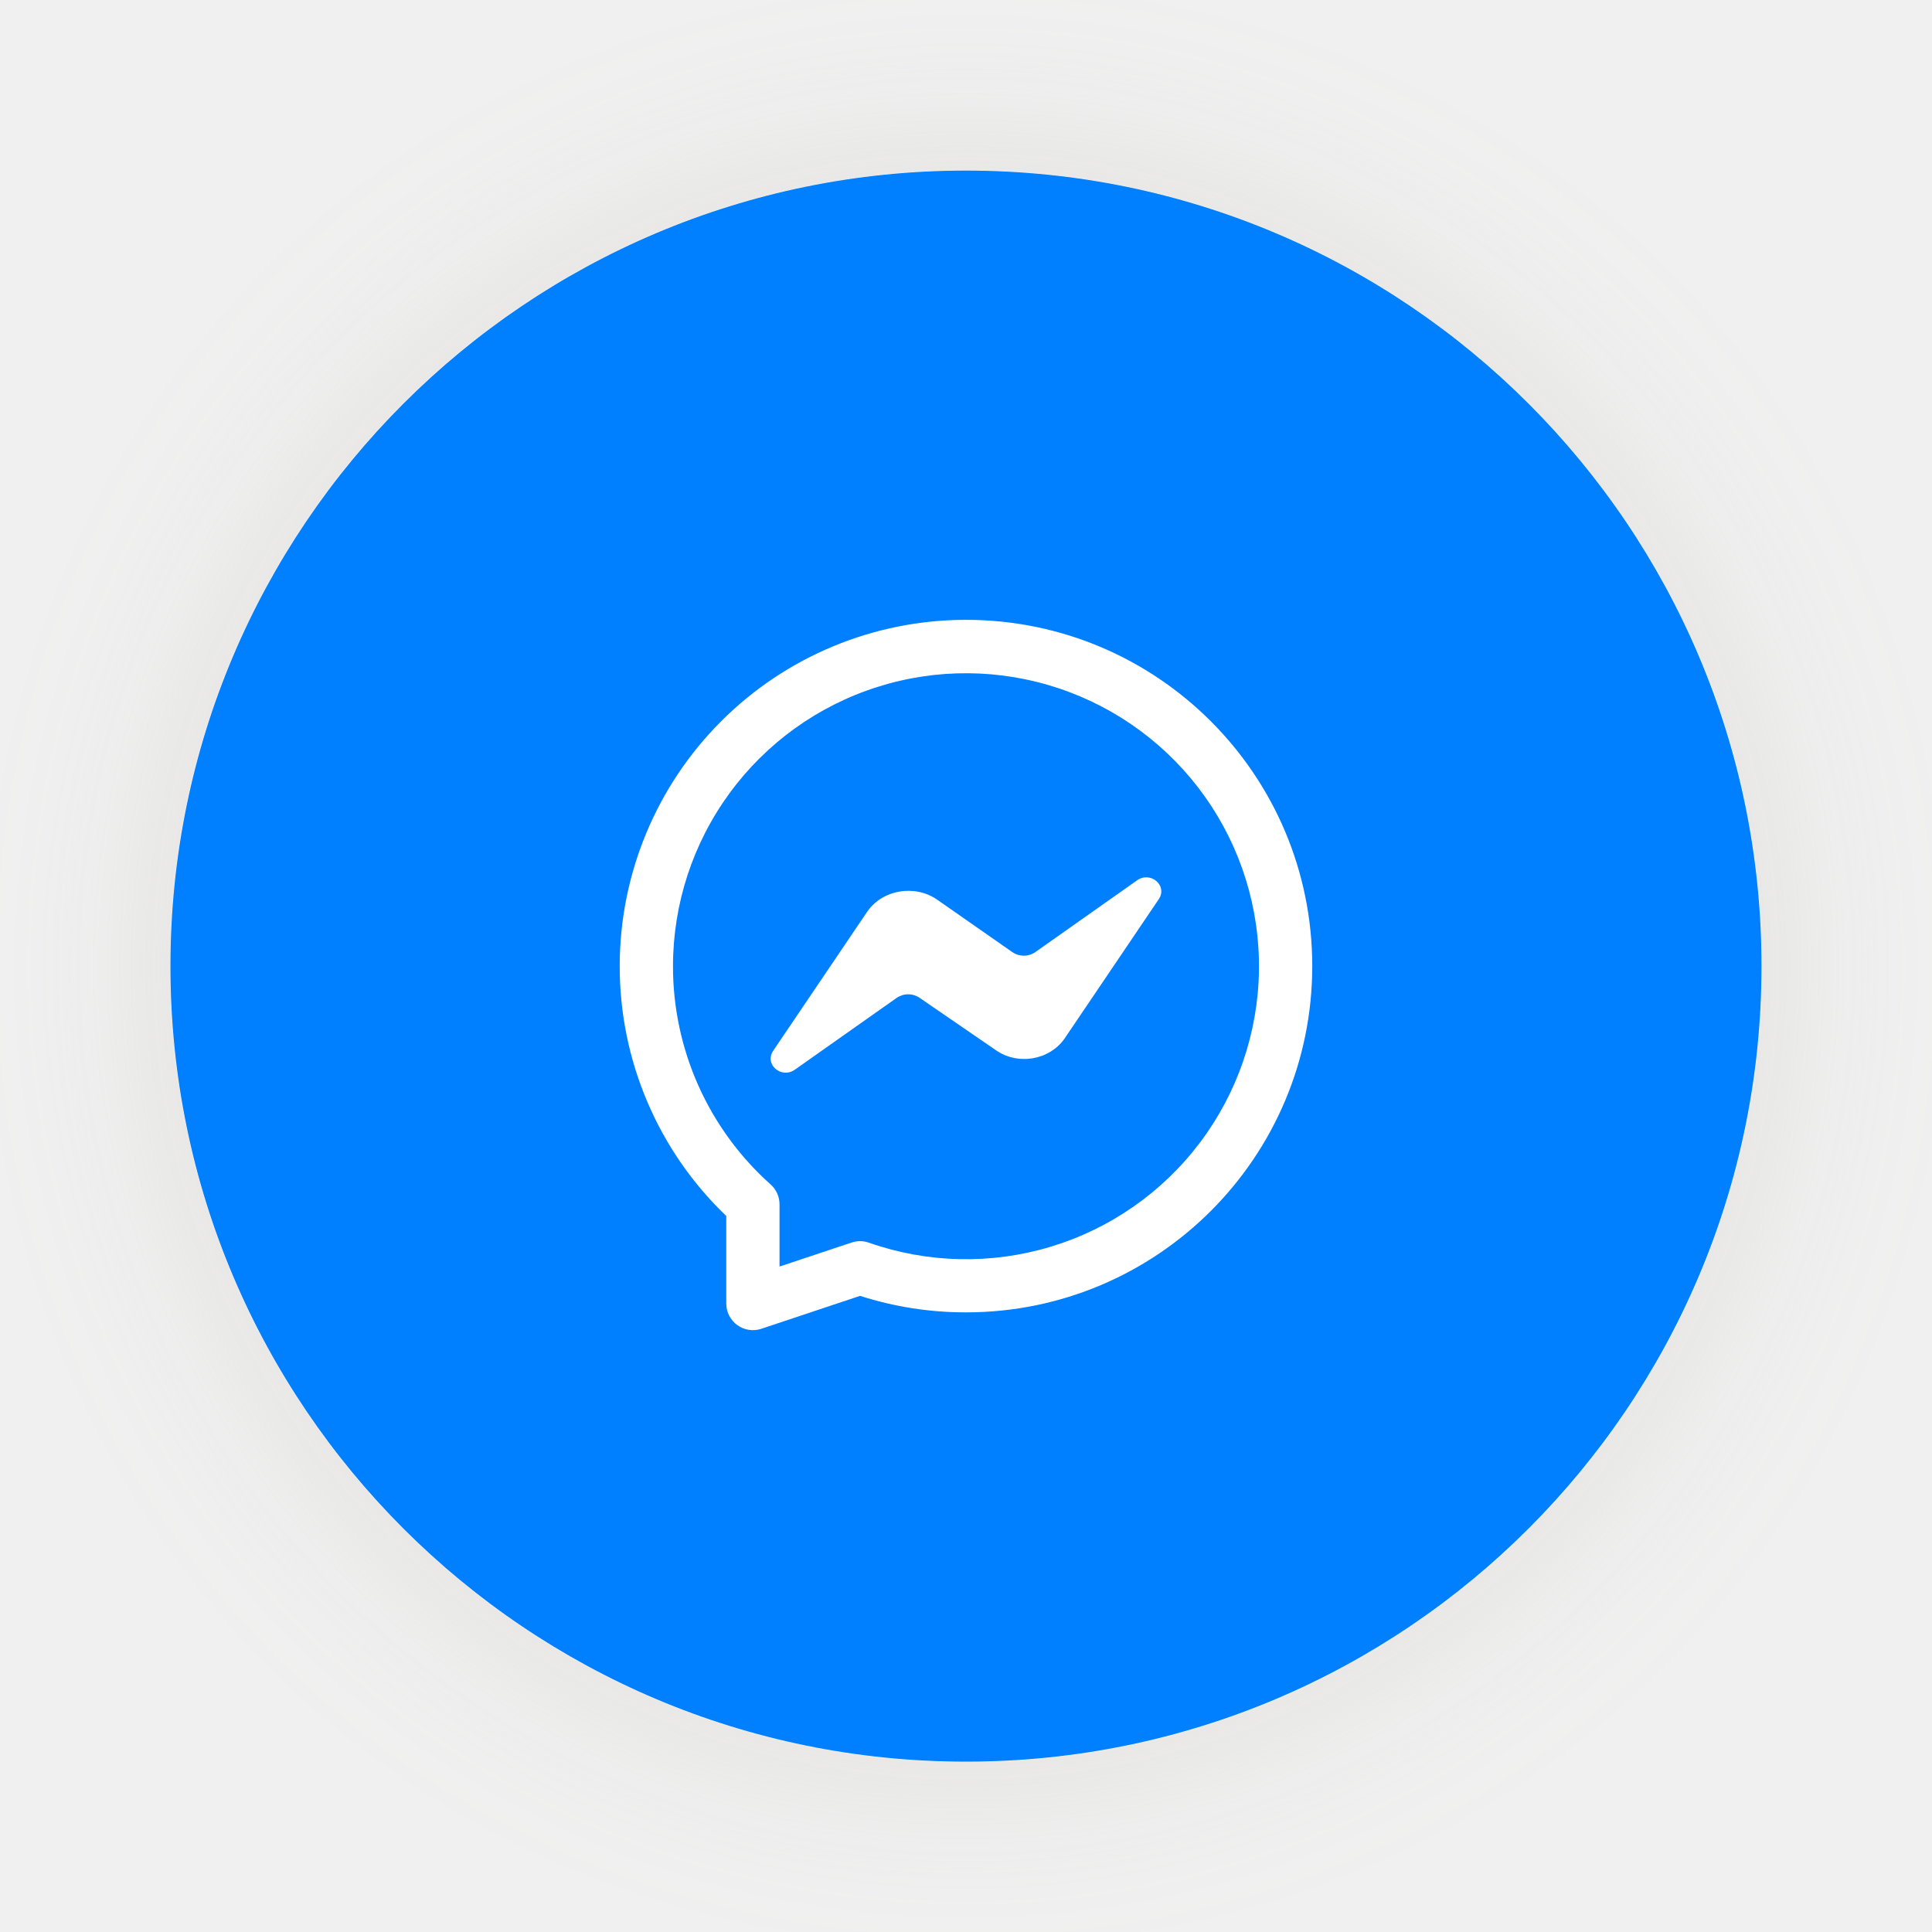
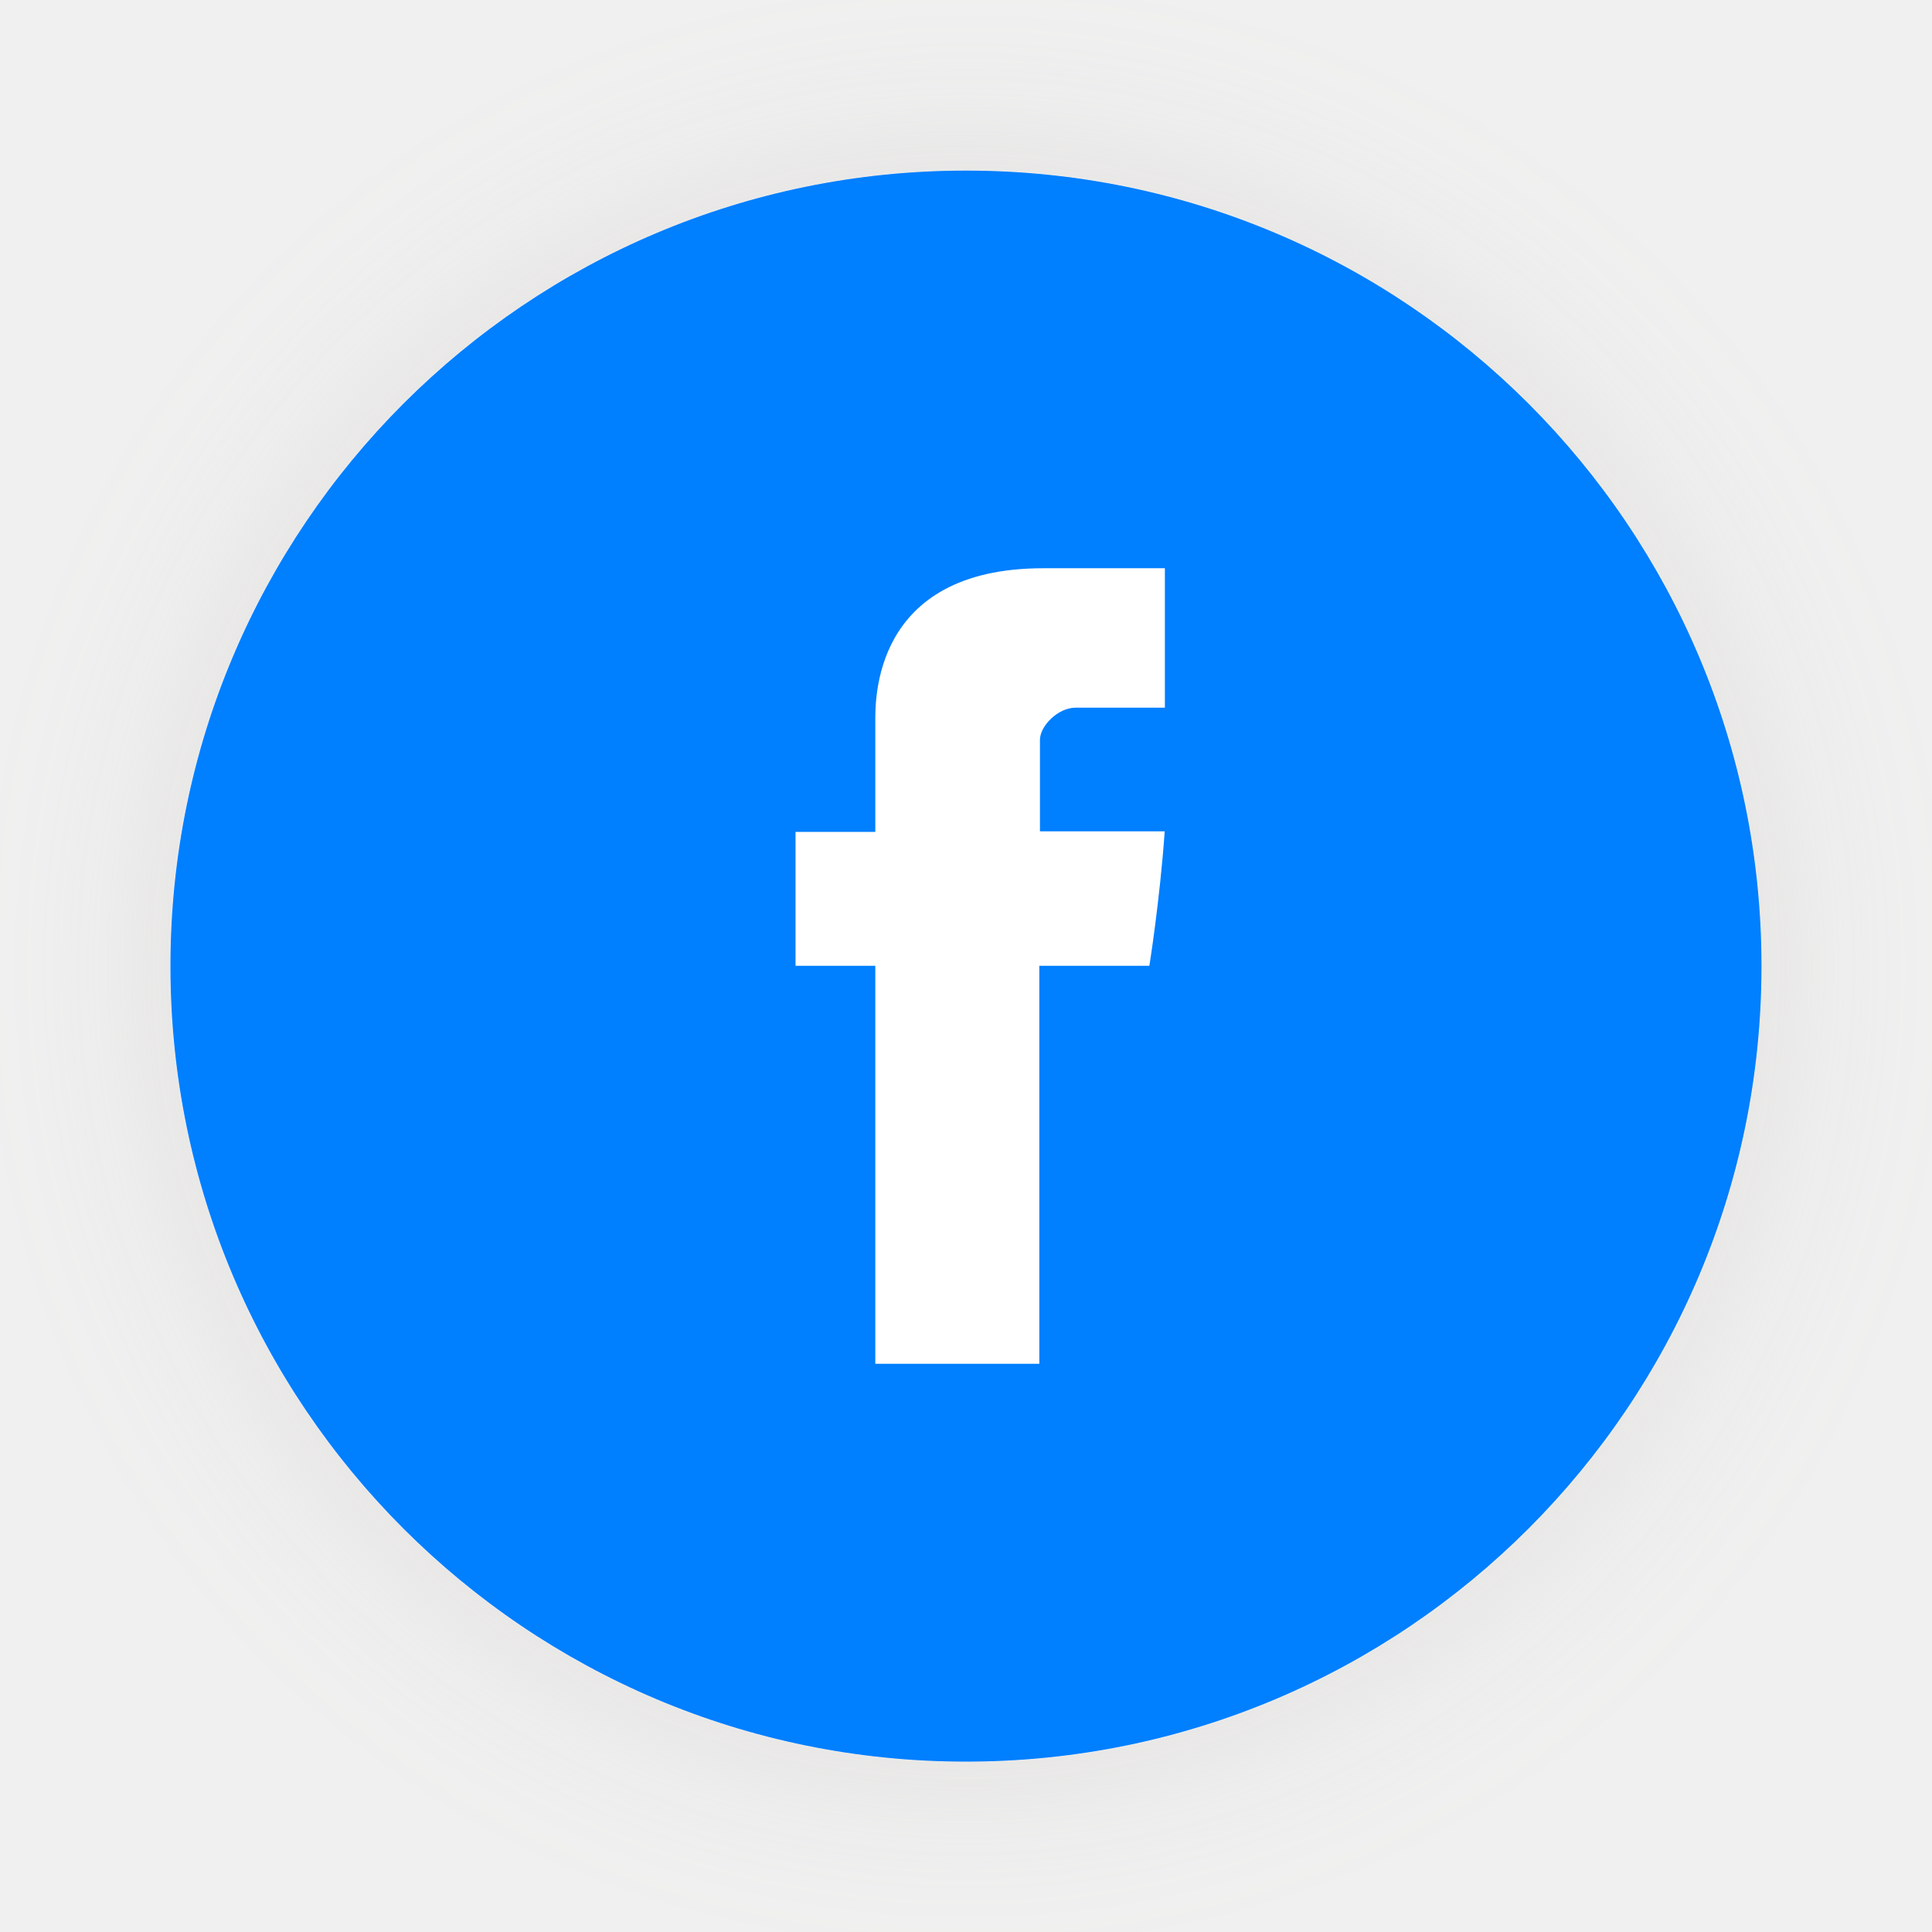
<svg xmlns="http://www.w3.org/2000/svg" width="68" height="68" viewBox="0 0 68 68" fill="none">
  <g filter="url(#filter0_d_637_23817)">
    <circle cx="33.999" cy="34.004" r="28" fill="#007FFF" />
  </g>
-   <path d="M37.471 36.551L40.783 31.651C41.111 31.169 40.489 30.645 40.014 30.99L36.442 33.509C36.322 33.592 36.18 33.637 36.035 33.637C35.889 33.637 35.747 33.592 35.627 33.509L32.982 31.663C32.191 31.116 31.059 31.317 30.528 32.081L27.216 36.981C26.888 37.464 27.509 37.989 27.985 37.643L31.557 35.124C31.677 35.041 31.819 34.996 31.965 34.996C32.11 34.996 32.252 35.041 32.372 35.124L35.017 36.939C35.808 37.517 36.94 37.316 37.471 36.551Z" fill="white" />
-   <path fill-rule="evenodd" clip-rule="evenodd" d="M33.999 21.816C30.767 21.816 27.667 23.1 25.382 25.386C23.096 27.672 21.812 30.772 21.812 34.004C21.81 35.647 22.141 37.274 22.786 38.786C23.43 40.297 24.375 41.663 25.562 42.799V45.879C25.562 46.028 25.597 46.174 25.665 46.306C25.732 46.438 25.831 46.553 25.951 46.64C26.072 46.727 26.211 46.784 26.358 46.806C26.505 46.829 26.655 46.816 26.796 46.769L30.271 45.61C31.476 45.996 32.734 46.193 33.999 46.191C40.731 46.191 46.187 40.735 46.187 34.004C46.187 27.273 40.731 21.816 33.999 21.816ZM23.687 34.004C23.688 31.816 24.385 29.685 25.677 27.919C26.968 26.153 28.788 24.844 30.874 24.181C32.959 23.517 35.201 23.535 37.275 24.23C39.35 24.925 41.15 26.262 42.415 28.047C43.679 29.832 44.343 31.974 44.311 34.162C44.278 36.349 43.551 38.47 42.233 40.217C40.916 41.964 39.077 43.247 36.982 43.88C34.888 44.513 32.646 44.463 30.582 43.738C30.386 43.669 30.172 43.667 29.974 43.733L27.437 44.578V42.39C27.437 42.258 27.409 42.127 27.356 42.007C27.302 41.886 27.223 41.778 27.125 41.69C26.042 40.724 25.176 39.54 24.583 38.215C23.991 36.89 23.685 35.455 23.687 34.004Z" fill="white" />
+   <path d="M30.808 25.424V29.279H28V33.992H30.808V48H36.581V33.992H40.454C40.454 33.992 40.819 31.732 40.994 29.26H36.603V26.04C36.603 25.555 37.233 24.908 37.857 24.908H41V20H36.723C30.666 20 30.808 24.718 30.808 25.424Z" fill="white" />
  <defs>
    <filter id="filter0_d_637_23817" x="-0" y="0.004" width="68" height="68" filterUnits="userSpaceOnUse" color-interpolation-filters="sRGB">
      <feFlood flood-opacity="0" result="BackgroundImageFix" />
      <feColorMatrix in="SourceAlpha" type="matrix" values="0 0 0 0 0 0 0 0 0 0 0 0 0 0 0 0 0 0 127 0" result="hardAlpha" />
      <feOffset />
      <feGaussianBlur stdDeviation="3" />
      <feComposite in2="hardAlpha" operator="out" />
      <feColorMatrix type="matrix" values="0 0 0 0 0.706 0 0 0 0 0.682 0 0 0 0 0.655 0 0 0 0.25 0" />
      <feBlend mode="normal" in2="BackgroundImageFix" result="effect1_dropShadow_637_23817" />
      <feBlend mode="normal" in="SourceGraphic" in2="effect1_dropShadow_637_23817" result="shape" />
    </filter>
  </defs>
</svg>
